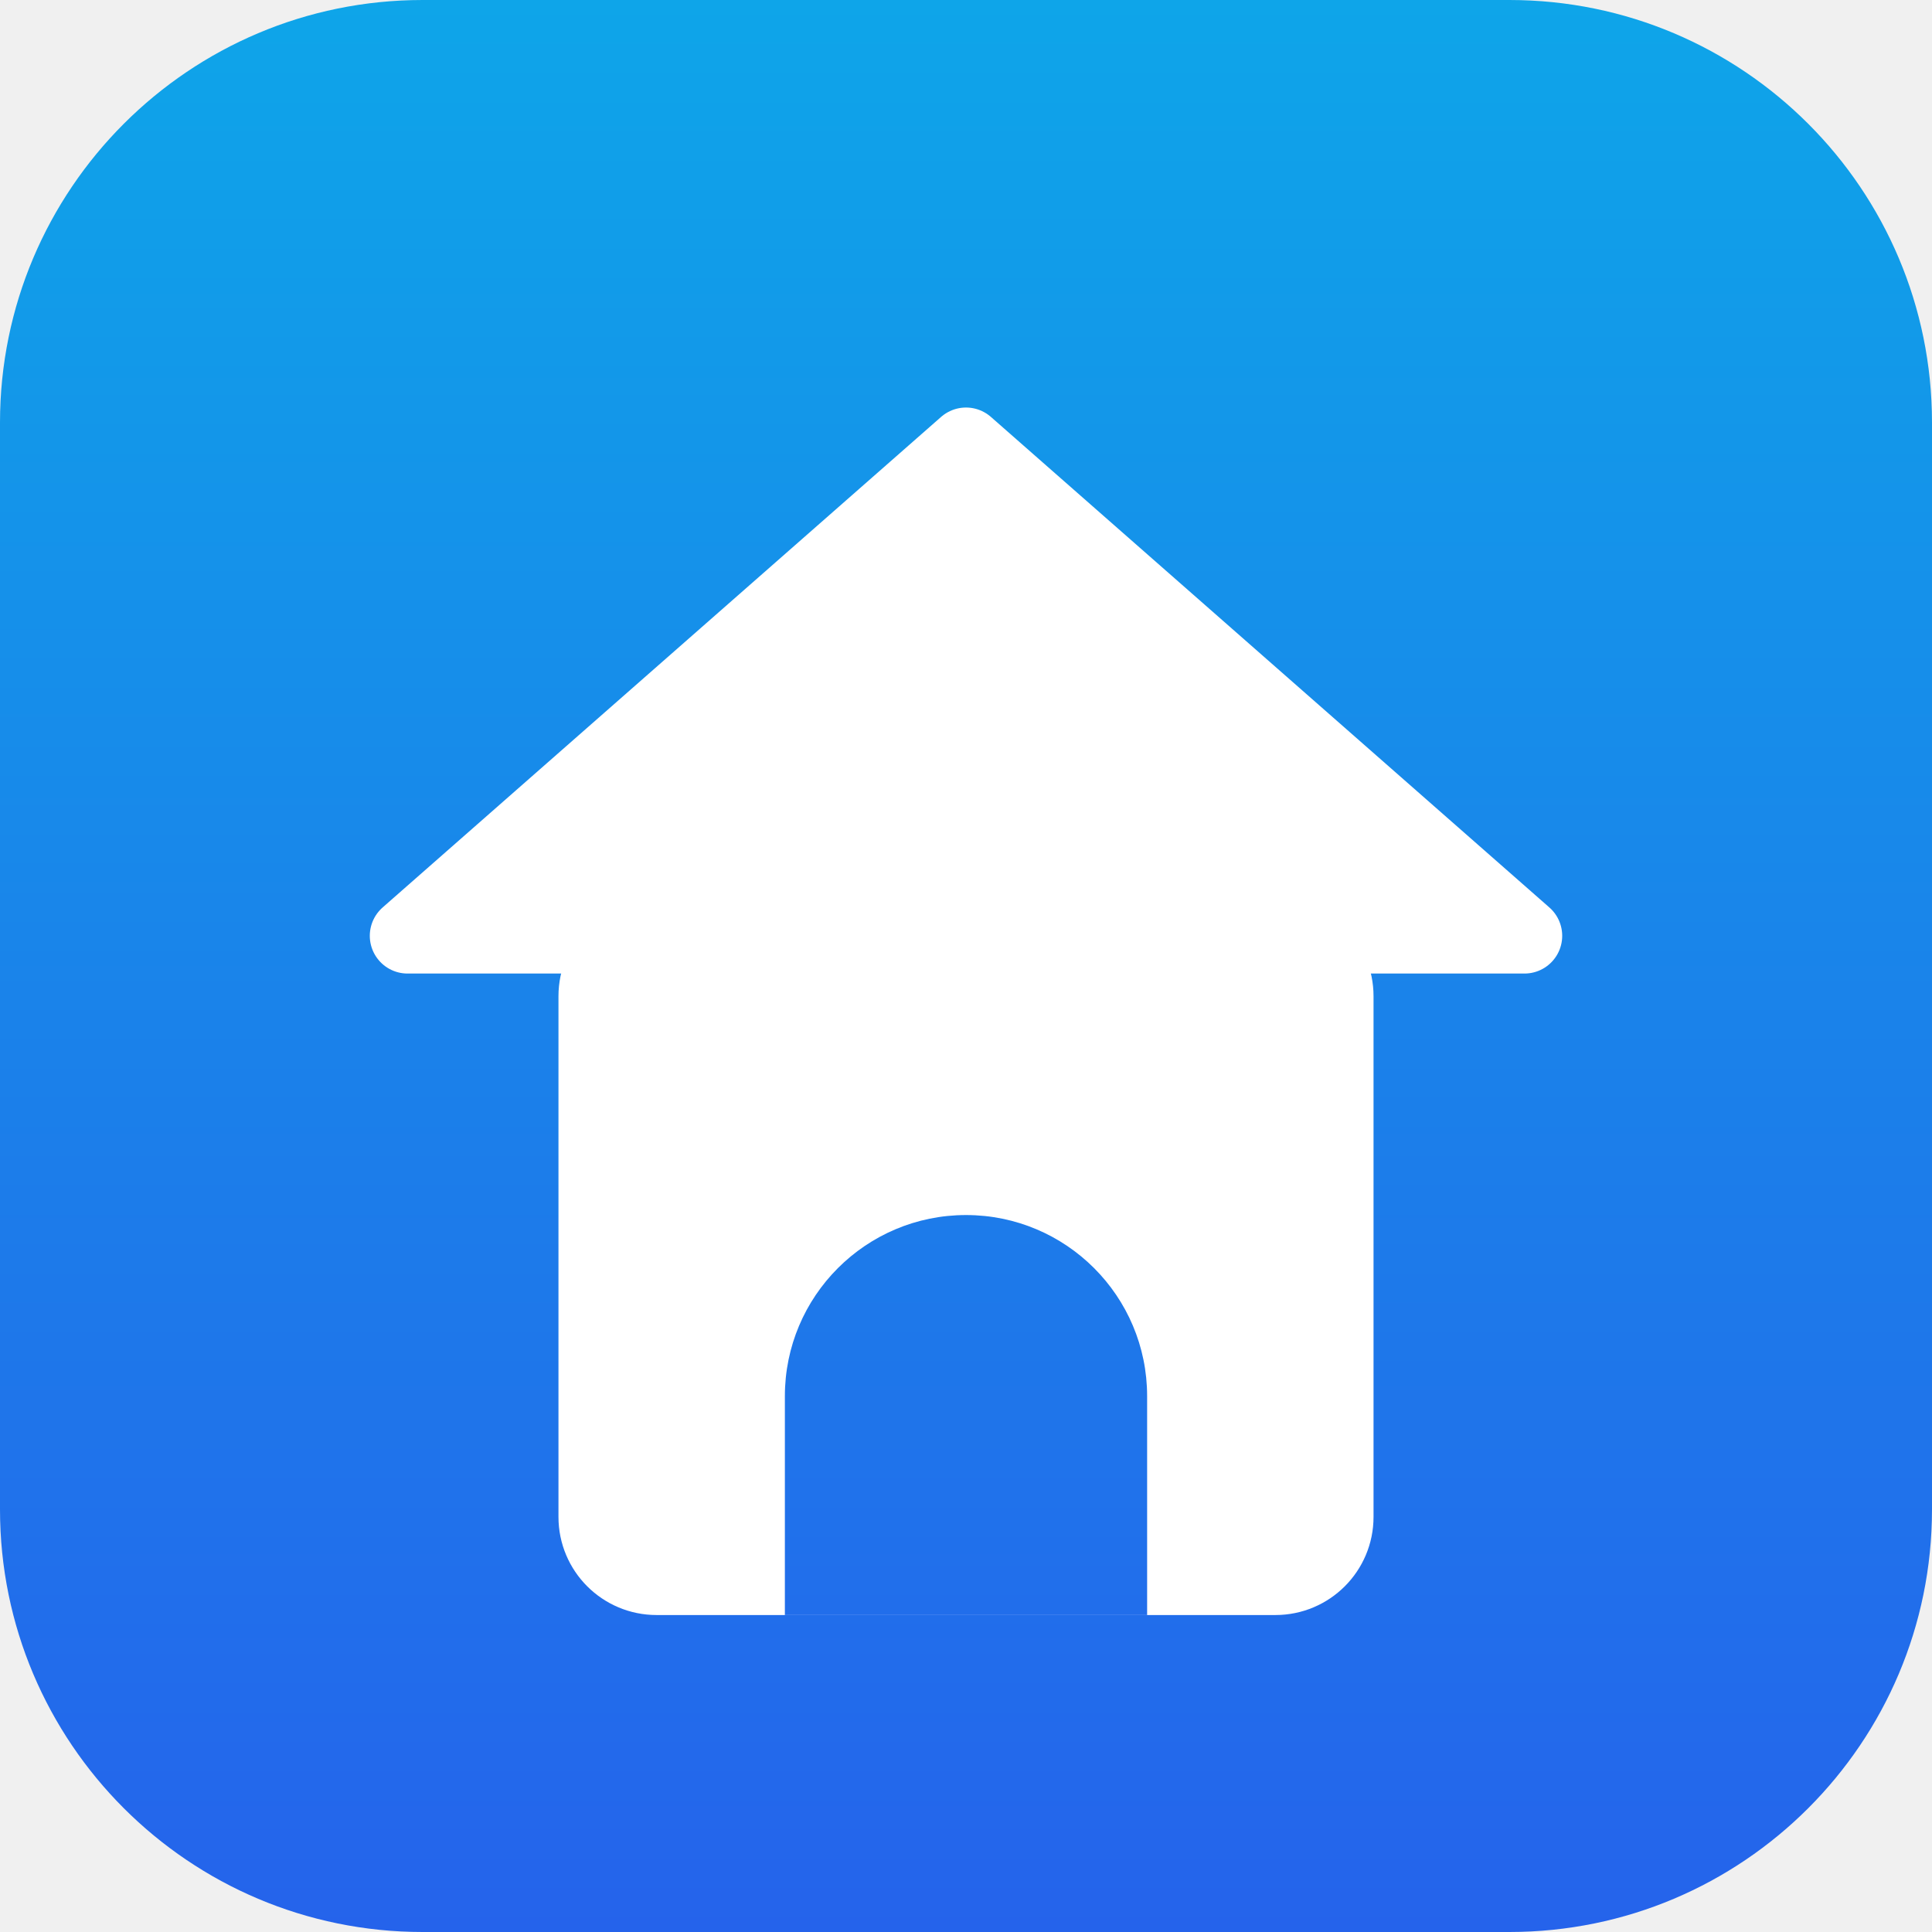
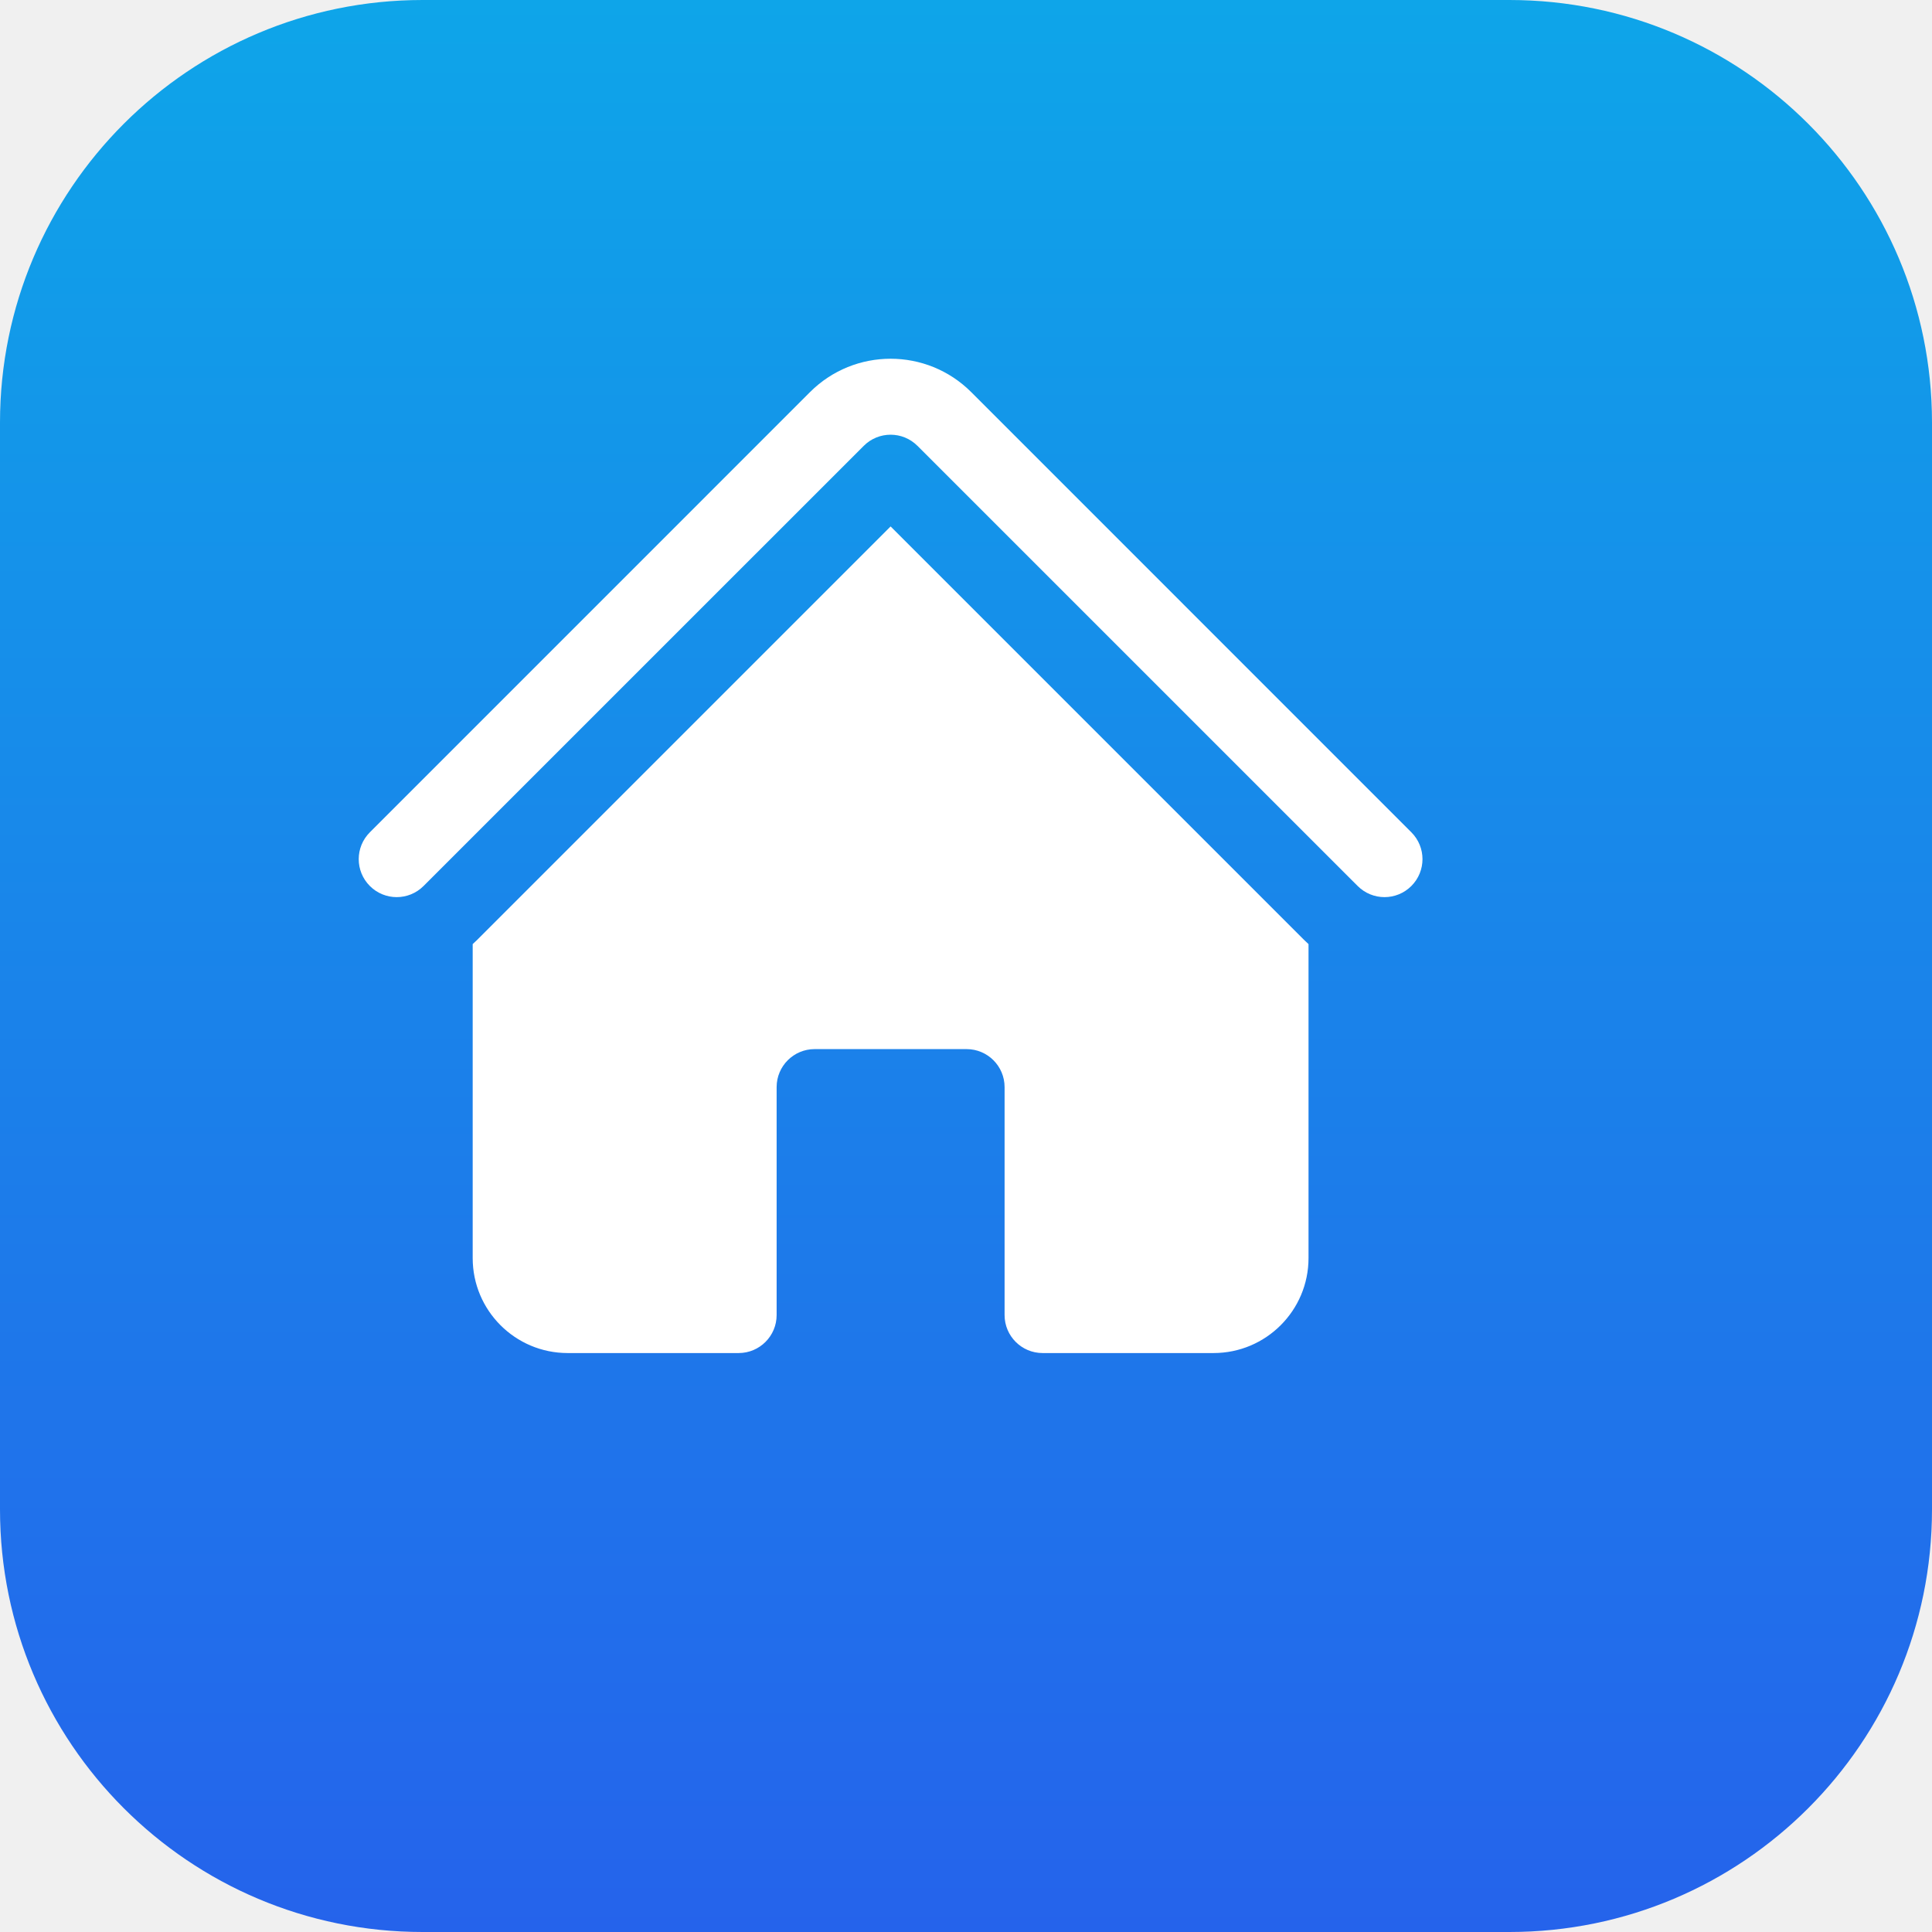
- <svg xmlns="http://www.w3.org/2000/svg" width="512" height="512" viewBox="0 0 512 512" role="img" aria-labelledby="title">
+ <svg xmlns="http://www.w3.org/2000/svg" viewBox="0 0 512 512">
  <defs>
-     <linearGradient id="tile" gradientUnits="userSpaceOnUse" x1="0" y1="0" x2="0" y2="512">
+     <linearGradient id="tile" x1="0" y1="0" x2="0" y2="512" gradientUnits="userSpaceOnUse">
      <stop stop-color="#0EA5E9" />
      <stop offset="1" stop-color="#2563EB" />
    </linearGradient>
  </defs>
-   <rect width="512" height="512" rx="112" fill="url(#tile)" />
-   <g fill="#FFFFFF" stroke="#FFFFFF" stroke-width="20" stroke-linejoin="round">
-     <polygon points="256,118 108,248 404,248" />
-     <rect x="158" y="248" width="196" height="170" rx="16" />
+   <rect x="0" y="0" width="512" height="512" rx="112" fill="url(#tile)" />
+   <g transform="translate(74.926 66.589) scale(13.42451)" fill="#ffffff">
+     <path d="M11.47 3.841C11.763 3.548 12.237 3.548 12.53 3.841L21.22 12.53C21.513 12.823 21.987 12.823 22.28 12.53C22.573 12.237 22.573 11.763 22.28 11.47L13.591 2.78C12.712 1.902 11.288 1.902 10.409 2.78L1.72 11.47C1.427 11.763 1.427 12.237 1.72 12.53C2.013 12.823 2.487 12.823 2.78 12.53L11.47 3.841Z" />
+     <path d="M12 5.432L20.159 13.591C20.189 13.621 20.219 13.649 20.25 13.677V19.875C20.25 20.91 19.41 21.75 18.375 21.75H15C14.586 21.75 14.25 21.414 14.25 21V16.5C14.25 16.086 13.914 15.75 13.5 15.75H10.5C10.086 15.75 9.75 16.086 9.75 16.5V21C9.75 21.414 9.414 21.75 9 21.75H5.625C4.589 21.75 3.75 20.91 3.75 19.875V13.677C3.781 13.649 3.811 13.621 3.841 13.591L12 5.432Z" />
  </g>
-   <path d="M208 428V370a48 48 0 0 1 96 0v58Z" fill="url(#tile)" />
</svg>
